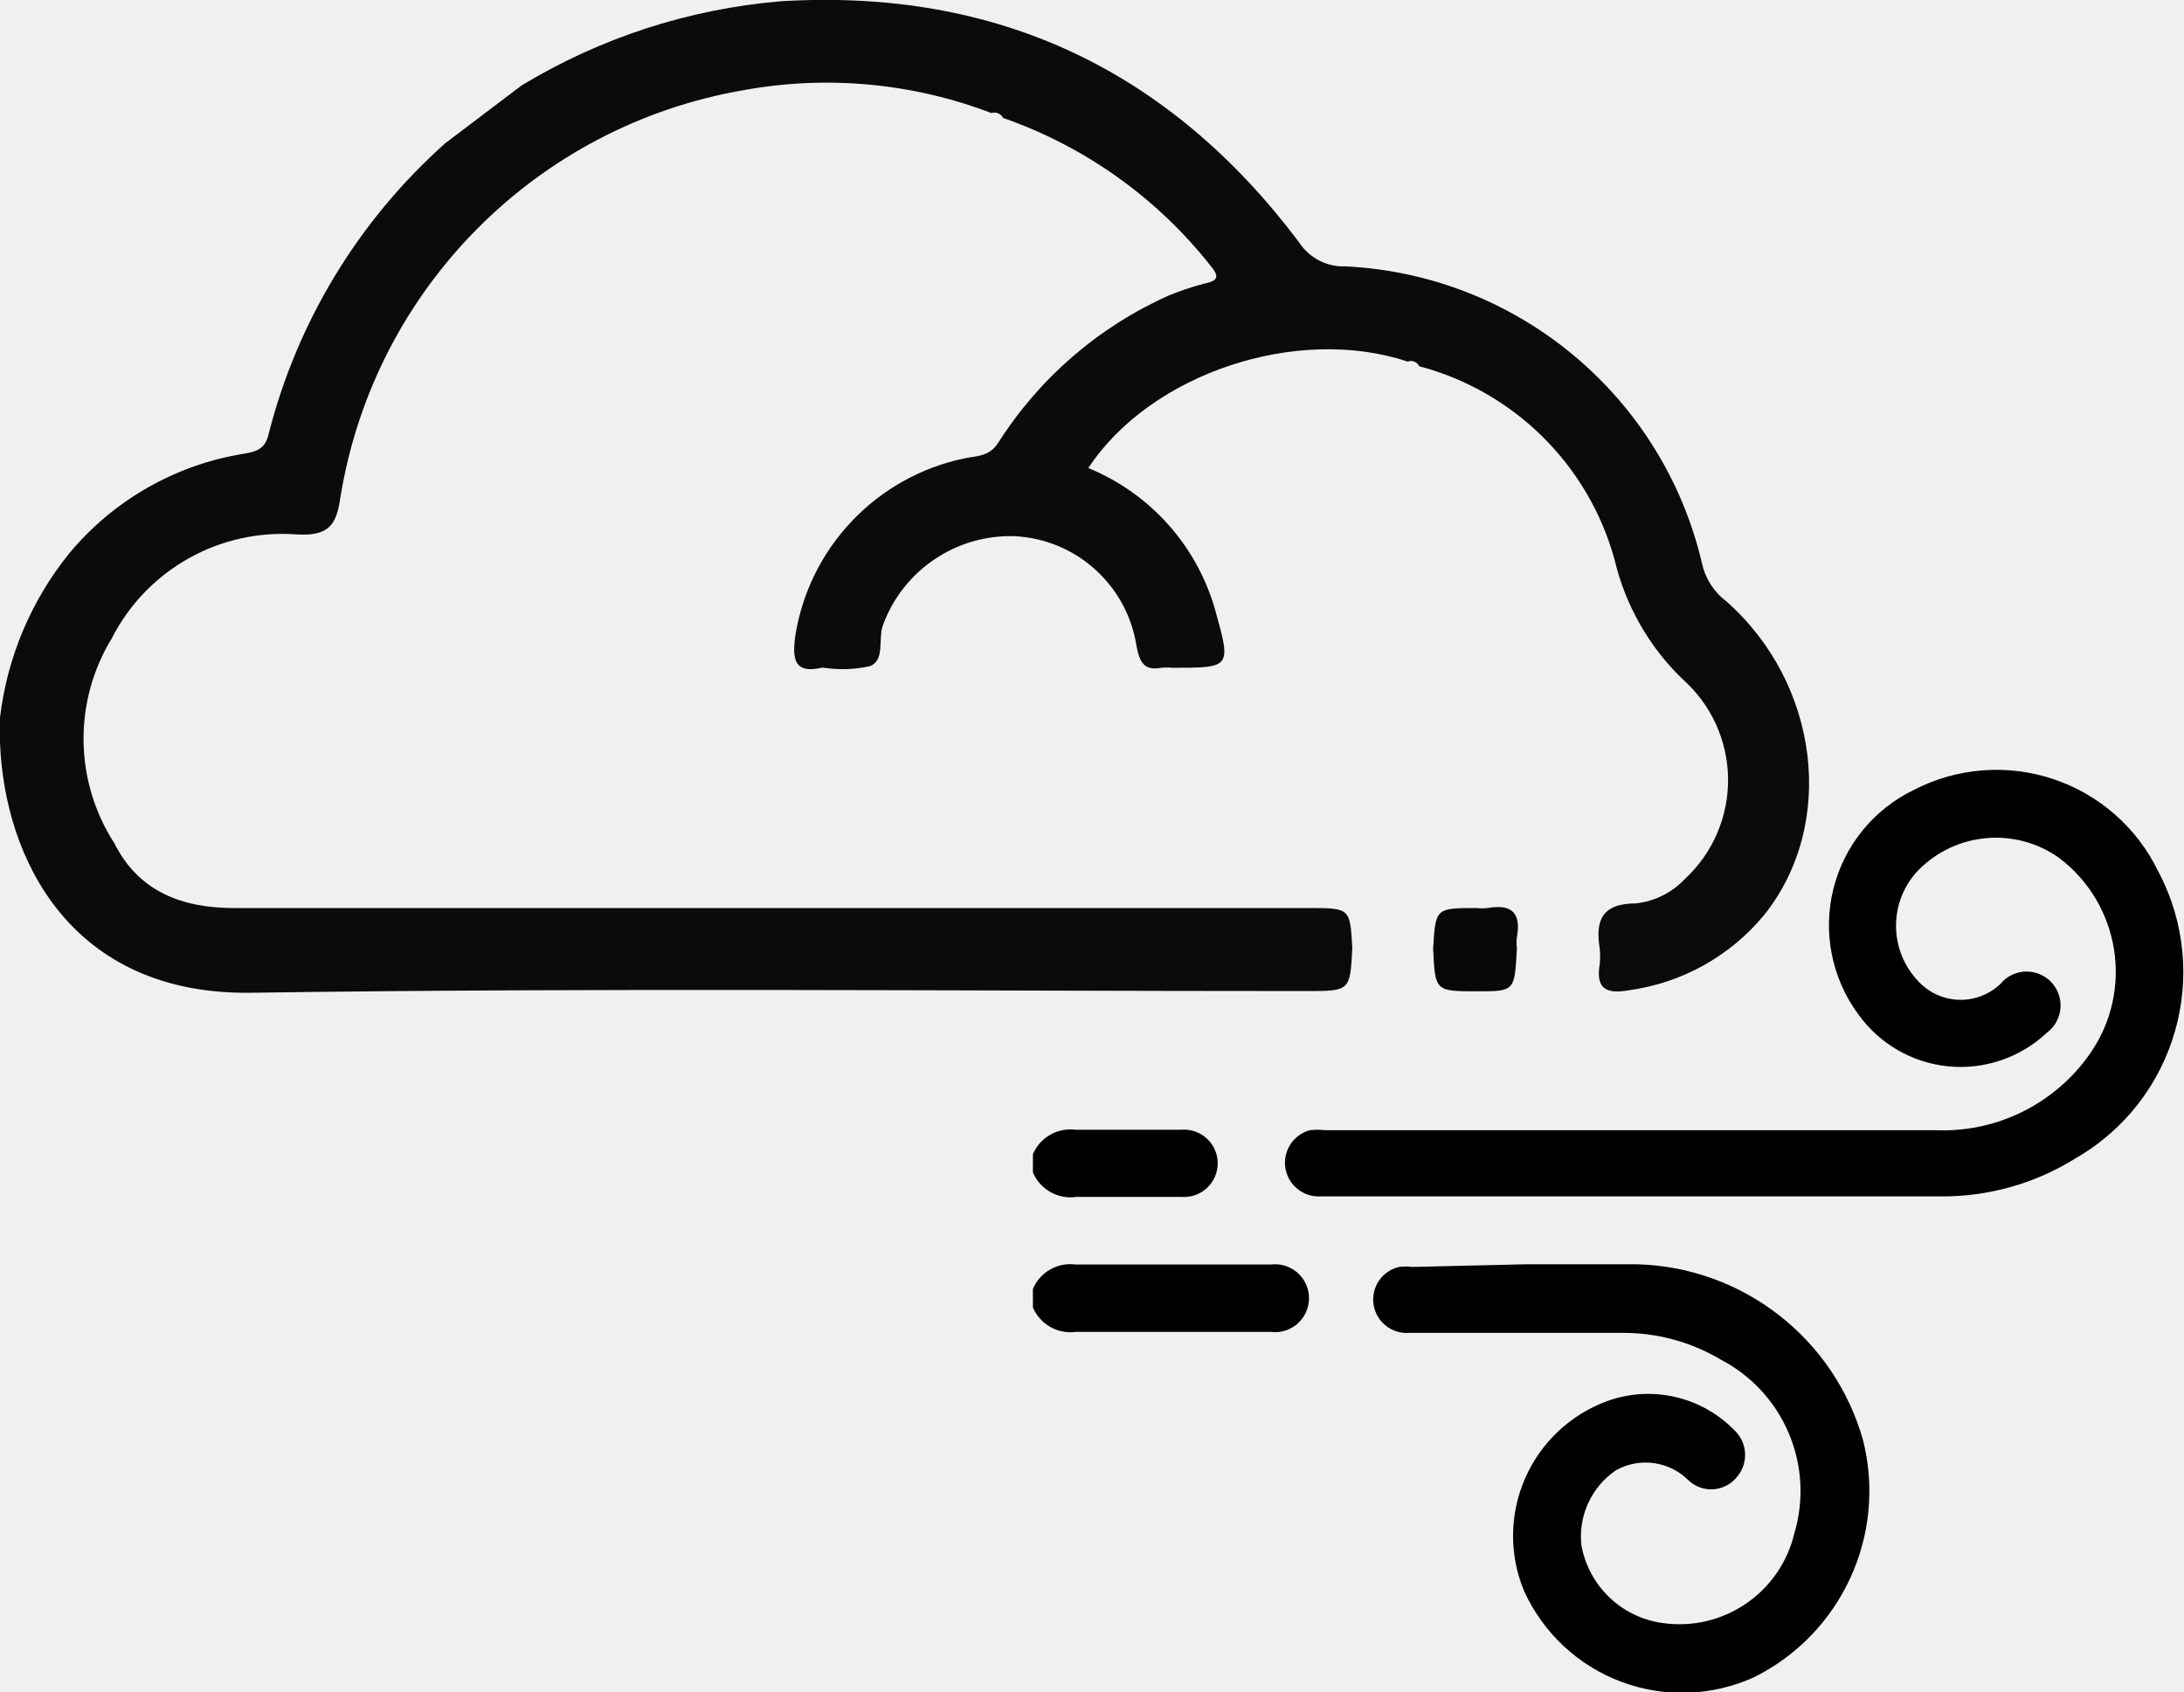
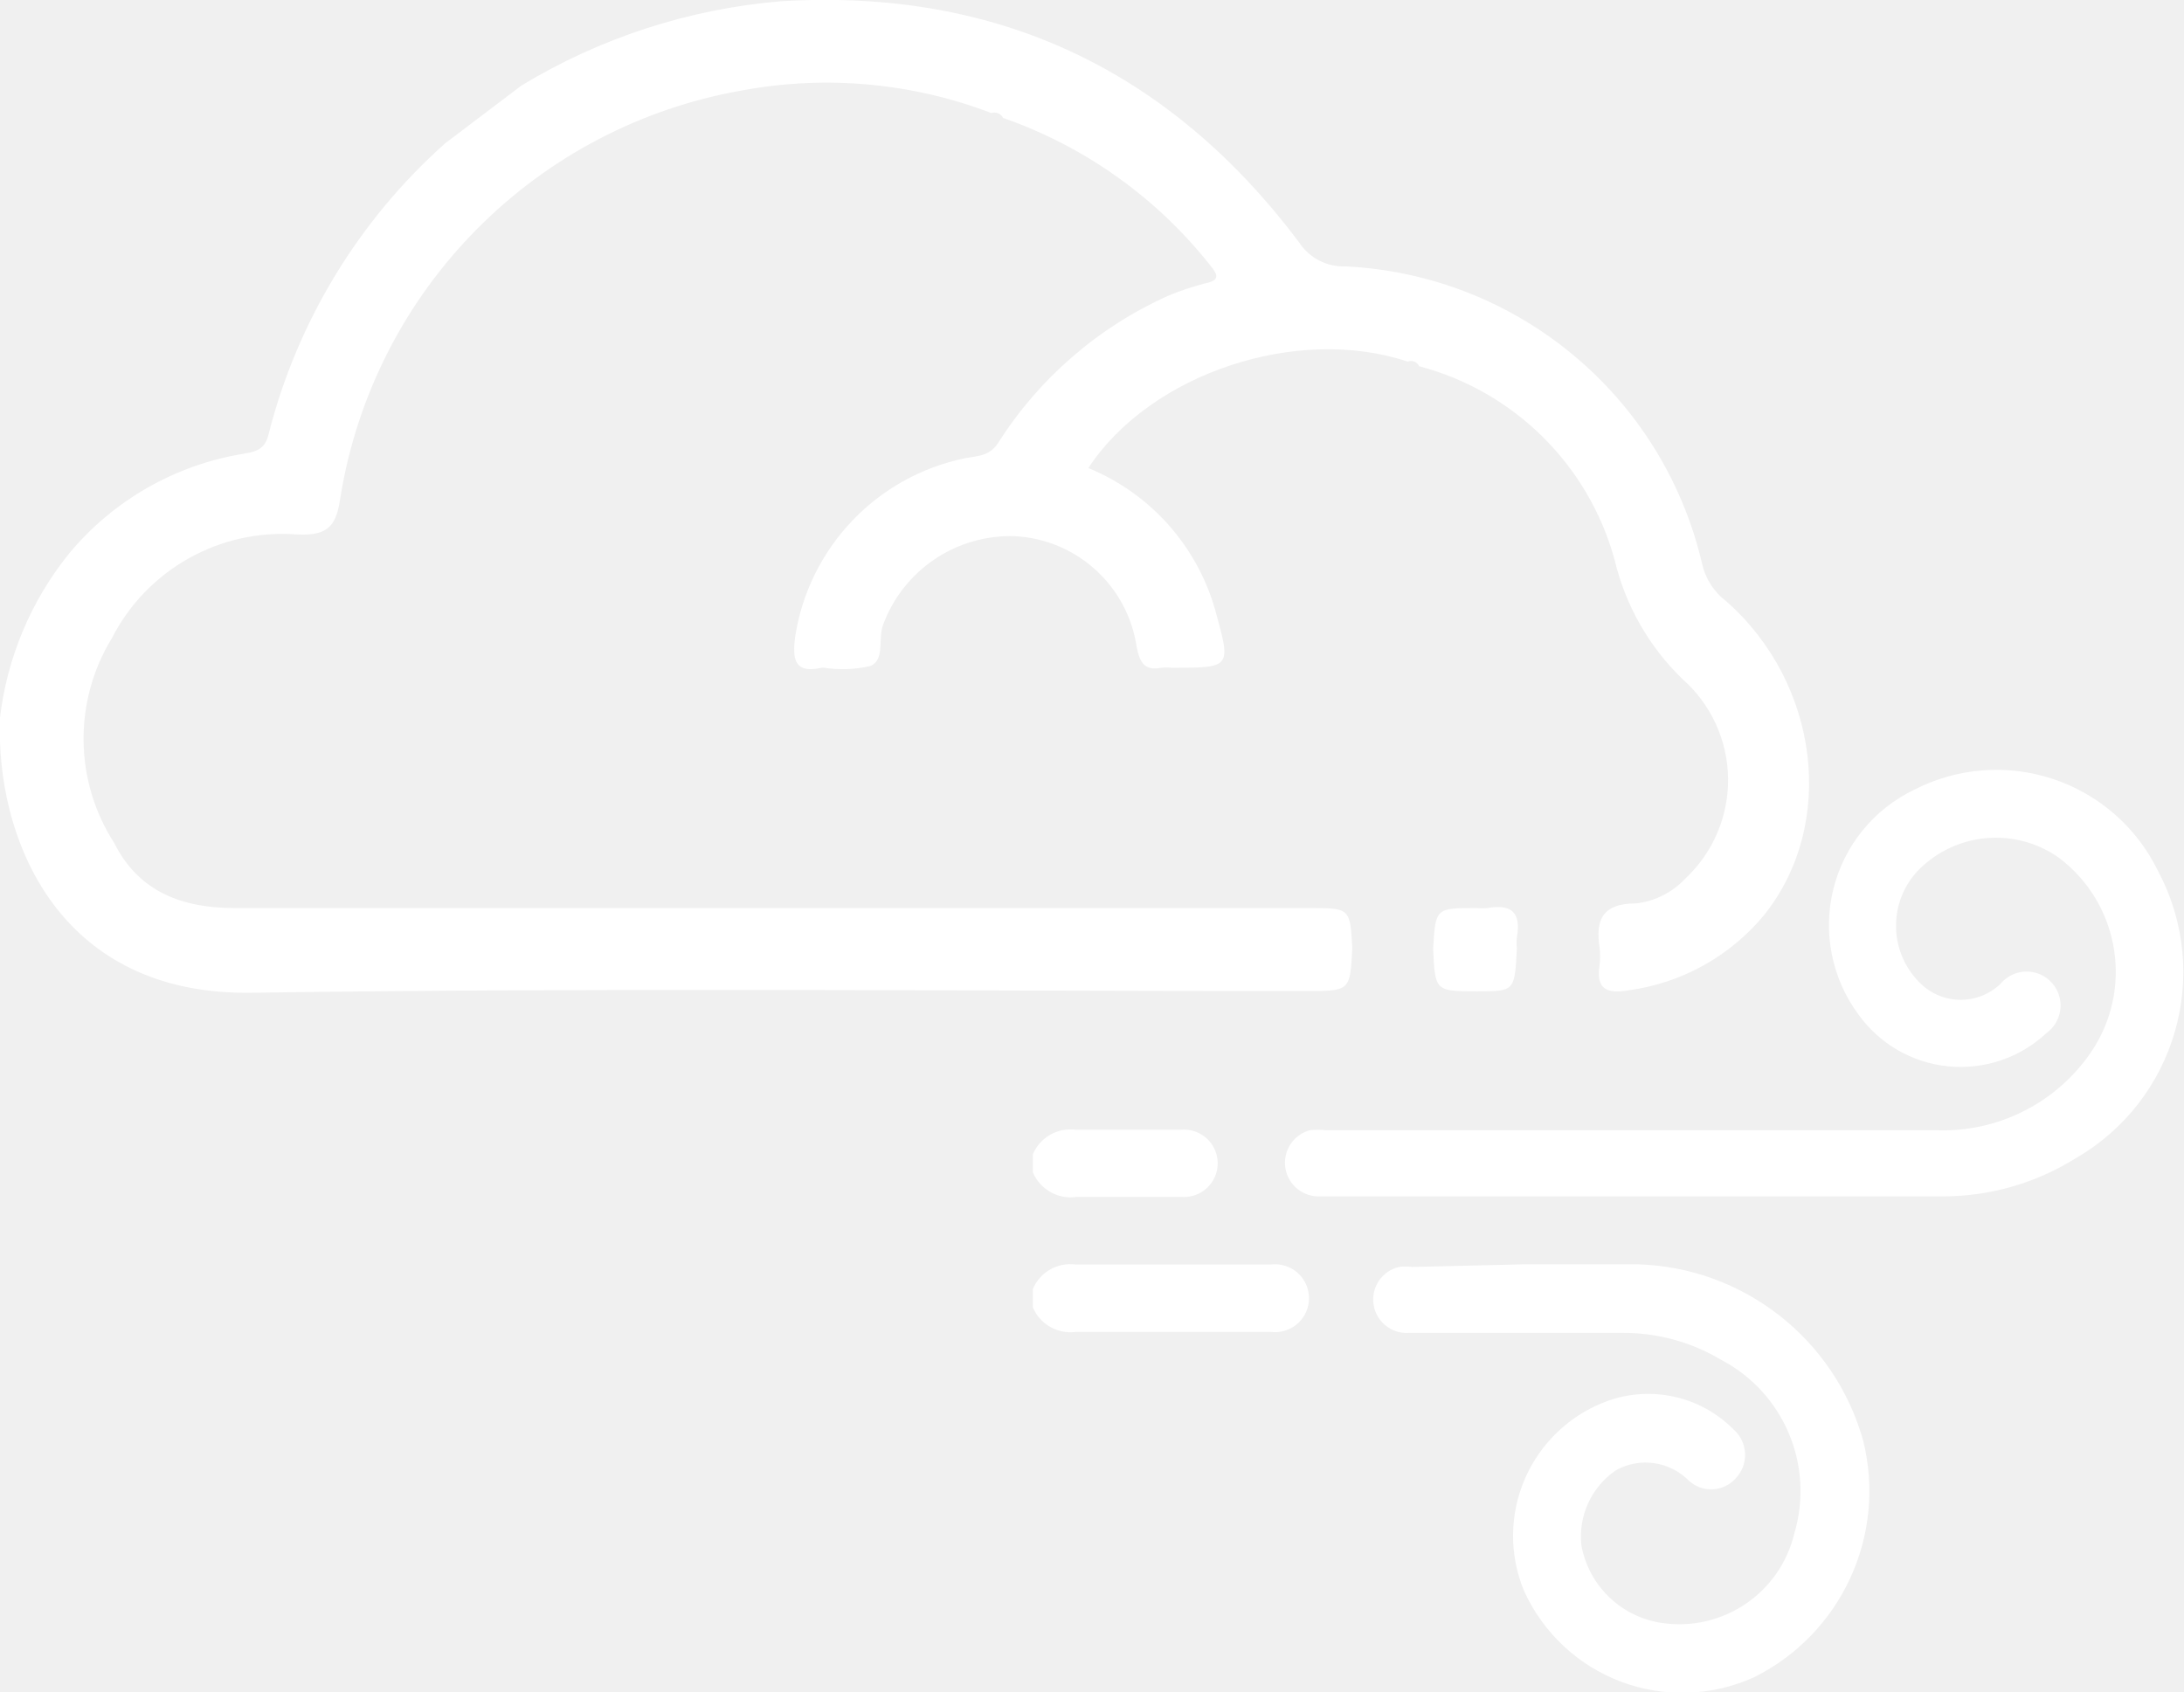
<svg xmlns="http://www.w3.org/2000/svg" viewBox="0 0 89.44 69.27">
  <defs>
-     <style>.cls-1{fill:#0a0b0b;}.cls-2{fill:#090808;}</style>
+     <style>.cls-1{fill:#ffffff;}.cls-2{fill:#ffffff;}</style>
  </defs>
  <g id="Layer_2" data-name="Layer 2">
    <g id="Layer_1-2" data-name="Layer 1">
-       <path d="M42.3,52.79a1.66,1.66,0,0,1,1.75-1c2.65,0,5.3,0,8,0a1.39,1.39,0,1,1,0,2.76c-2.65,0-5.3,0-8,0a1.67,1.67,0,0,1-1.75-1Z" />
-       <path d="M42.3,47.27a1.67,1.67,0,0,1,1.75-1c1.44,0,2.88,0,4.32,0a1.38,1.38,0,1,1,0,2.75c-1.43,0-2.85,0-4.27,0a1.68,1.68,0,0,1-1.8-1Z" />
-       <path d="M67.07,49c-4.34,0-8.68,0-13,0a1.38,1.38,0,0,1-.43-2.71,2.76,2.76,0,0,1,.64,0q12.52,0,25,0a7.34,7.34,0,0,0,6.32-3.15,5.85,5.85,0,0,0-1.27-8,4.46,4.46,0,0,0-5.76.49,3.29,3.29,0,0,0,0,4.57,2.36,2.36,0,0,0,3.35.1,1.39,1.39,0,1,1,1.9,2,5.15,5.15,0,0,1-7.72-.76,6.15,6.15,0,0,1,2.28-9.19,7.36,7.36,0,0,1,10,3.33A8.8,8.8,0,0,1,85,47.44,10.27,10.27,0,0,1,79.5,49Z" />
-       <path d="M62.48,51.78c1.52,0,3,0,4.56,0A9.89,9.89,0,0,1,76.3,59a8.52,8.52,0,0,1-4.46,9.69,7.11,7.11,0,0,1-9.43-3.54,5.88,5.88,0,0,1,3.39-7.76A4.93,4.93,0,0,1,71,58.55a1.39,1.39,0,0,1,.08,2,1.35,1.35,0,0,1-1.91.1,2.49,2.49,0,0,0-3-.43,3.29,3.29,0,0,0-1.41,3.06,3.92,3.92,0,0,0,3.3,3.19,4.84,4.84,0,0,0,5.42-3.66,6.07,6.07,0,0,0-3-7.12,7.8,7.8,0,0,0-4.07-1.1H57.7a1.37,1.37,0,0,1-.41-2.7,1.94,1.94,0,0,1,.54,0Z" />
+       <path class="cls-1" d="M42.3,52.79a1.66,1.66,0,0,1,1.75-1c2.65,0,5.3,0,8,0a1.39,1.39,0,1,1,0,2.76c-2.65,0-5.3,0-8,0a1.67,1.67,0,0,1-1.75-1Z" />
+       <path class="cls-1" d="M42.3,47.27a1.67,1.67,0,0,1,1.75-1c1.44,0,2.88,0,4.32,0a1.38,1.38,0,1,1,0,2.75c-1.43,0-2.85,0-4.27,0a1.68,1.68,0,0,1-1.8-1Z" />
+       <path class="cls-1" d="M67.07,49c-4.34,0-8.68,0-13,0a1.38,1.38,0,0,1-.43-2.71,2.76,2.76,0,0,1,.64,0q12.52,0,25,0a7.34,7.34,0,0,0,6.32-3.15,5.85,5.85,0,0,0-1.27-8,4.46,4.46,0,0,0-5.76.49,3.29,3.29,0,0,0,0,4.57,2.36,2.36,0,0,0,3.35.1,1.39,1.39,0,1,1,1.9,2,5.15,5.15,0,0,1-7.72-.76,6.15,6.15,0,0,1,2.28-9.19,7.36,7.36,0,0,1,10,3.33A8.8,8.8,0,0,1,85,47.44,10.27,10.27,0,0,1,79.5,49Z" />
+       <path class="cls-1" d="M62.48,51.78c1.52,0,3,0,4.56,0A9.89,9.89,0,0,1,76.3,59a8.52,8.52,0,0,1-4.46,9.69,7.11,7.11,0,0,1-9.43-3.54,5.88,5.88,0,0,1,3.39-7.76A4.93,4.93,0,0,1,71,58.55a1.39,1.39,0,0,1,.08,2,1.35,1.35,0,0,1-1.91.1,2.49,2.49,0,0,0-3-.43,3.29,3.29,0,0,0-1.41,3.06,3.92,3.92,0,0,0,3.3,3.19,4.84,4.84,0,0,0,5.42-3.66,6.07,6.07,0,0,0-3-7.12,7.8,7.8,0,0,0-4.07-1.1H57.7a1.37,1.37,0,0,1-.41-2.7,1.94,1.94,0,0,1,.54,0Z" />
      <path class="cls-1" d="M0,29.39a13.17,13.17,0,0,1,2.83-6.72A11.73,11.73,0,0,1,10,18.58c.56-.09.87-.23,1-.8A23.8,23.8,0,0,1,18.23,5.87L21.36,3.5A24.43,24.43,0,0,1,32,.05c8.84-.53,15.89,2.82,21.19,9.86a2.17,2.17,0,0,0,1.91,1,15.78,15.78,0,0,1,14.6,12.16,2.65,2.65,0,0,0,1,1.56c3.82,3.38,4.51,9.13,1.55,12.84a8.71,8.71,0,0,1-5.56,3.09c-.92.16-1.34-.07-1.18-1.06a3.06,3.06,0,0,0,0-.67C65.33,37.7,65.6,37,67,37a3.25,3.25,0,0,0,2-1,5.52,5.52,0,0,0-.1-8.19,10,10,0,0,1-2.78-4.89,11.29,11.29,0,0,0-8-7.92h0a.37.37,0,0,0-.47-.19c-4.52-1.51-10.53.48-13.08,4.36A8.91,8.91,0,0,1,49.77,25c.65,2.35.66,2.35-1.77,2.35a2.26,2.26,0,0,0-.45,0c-.69.13-.87-.22-1-.85a5.32,5.32,0,0,0-5-4.54,5.56,5.56,0,0,0-5.39,3.64c-.21.57.09,1.42-.52,1.68a5.14,5.14,0,0,1-1.89.07.4.4,0,0,0-.11,0c-1.15.26-1.18-.41-1.08-1.25a8.84,8.84,0,0,1,6.95-7.33c.49-.1,1-.07,1.36-.62a16,16,0,0,1,7-6.05,11.52,11.52,0,0,1,1.47-.49c.6-.12.56-.33.24-.72a18.66,18.66,0,0,0-8.5-6.06h0a.4.4,0,0,0-.48-.2,18.91,18.91,0,0,0-10.13-.94A20.2,20.2,0,0,0,13.94,20.37c-.16,1.1-.44,1.59-1.77,1.52a7.84,7.84,0,0,0-7.59,4.25,7.89,7.89,0,0,0,.1,8.39c1,2,2.79,2.66,4.91,2.66h44c1.7,0,1.7,0,1.79,1.64-.09,1.76-.09,1.76-1.89,1.76-14.4,0-28.81-.14-43.21.07C2.94,40.76.18,35.22,0,30.4,0,30.07,0,29.73,0,29.39Z" />
      <path class="cls-2" d="M58.69,38.85c.1-1.66.1-1.66,1.78-1.66a2.26,2.26,0,0,0,.45,0c1-.18,1.38.21,1.2,1.2a1.66,1.66,0,0,0,0,.44c-.09,1.77-.09,1.77-1.61,1.77C58.77,40.6,58.77,40.6,58.69,38.85Z" />
    </g>
  </g>
</svg>
